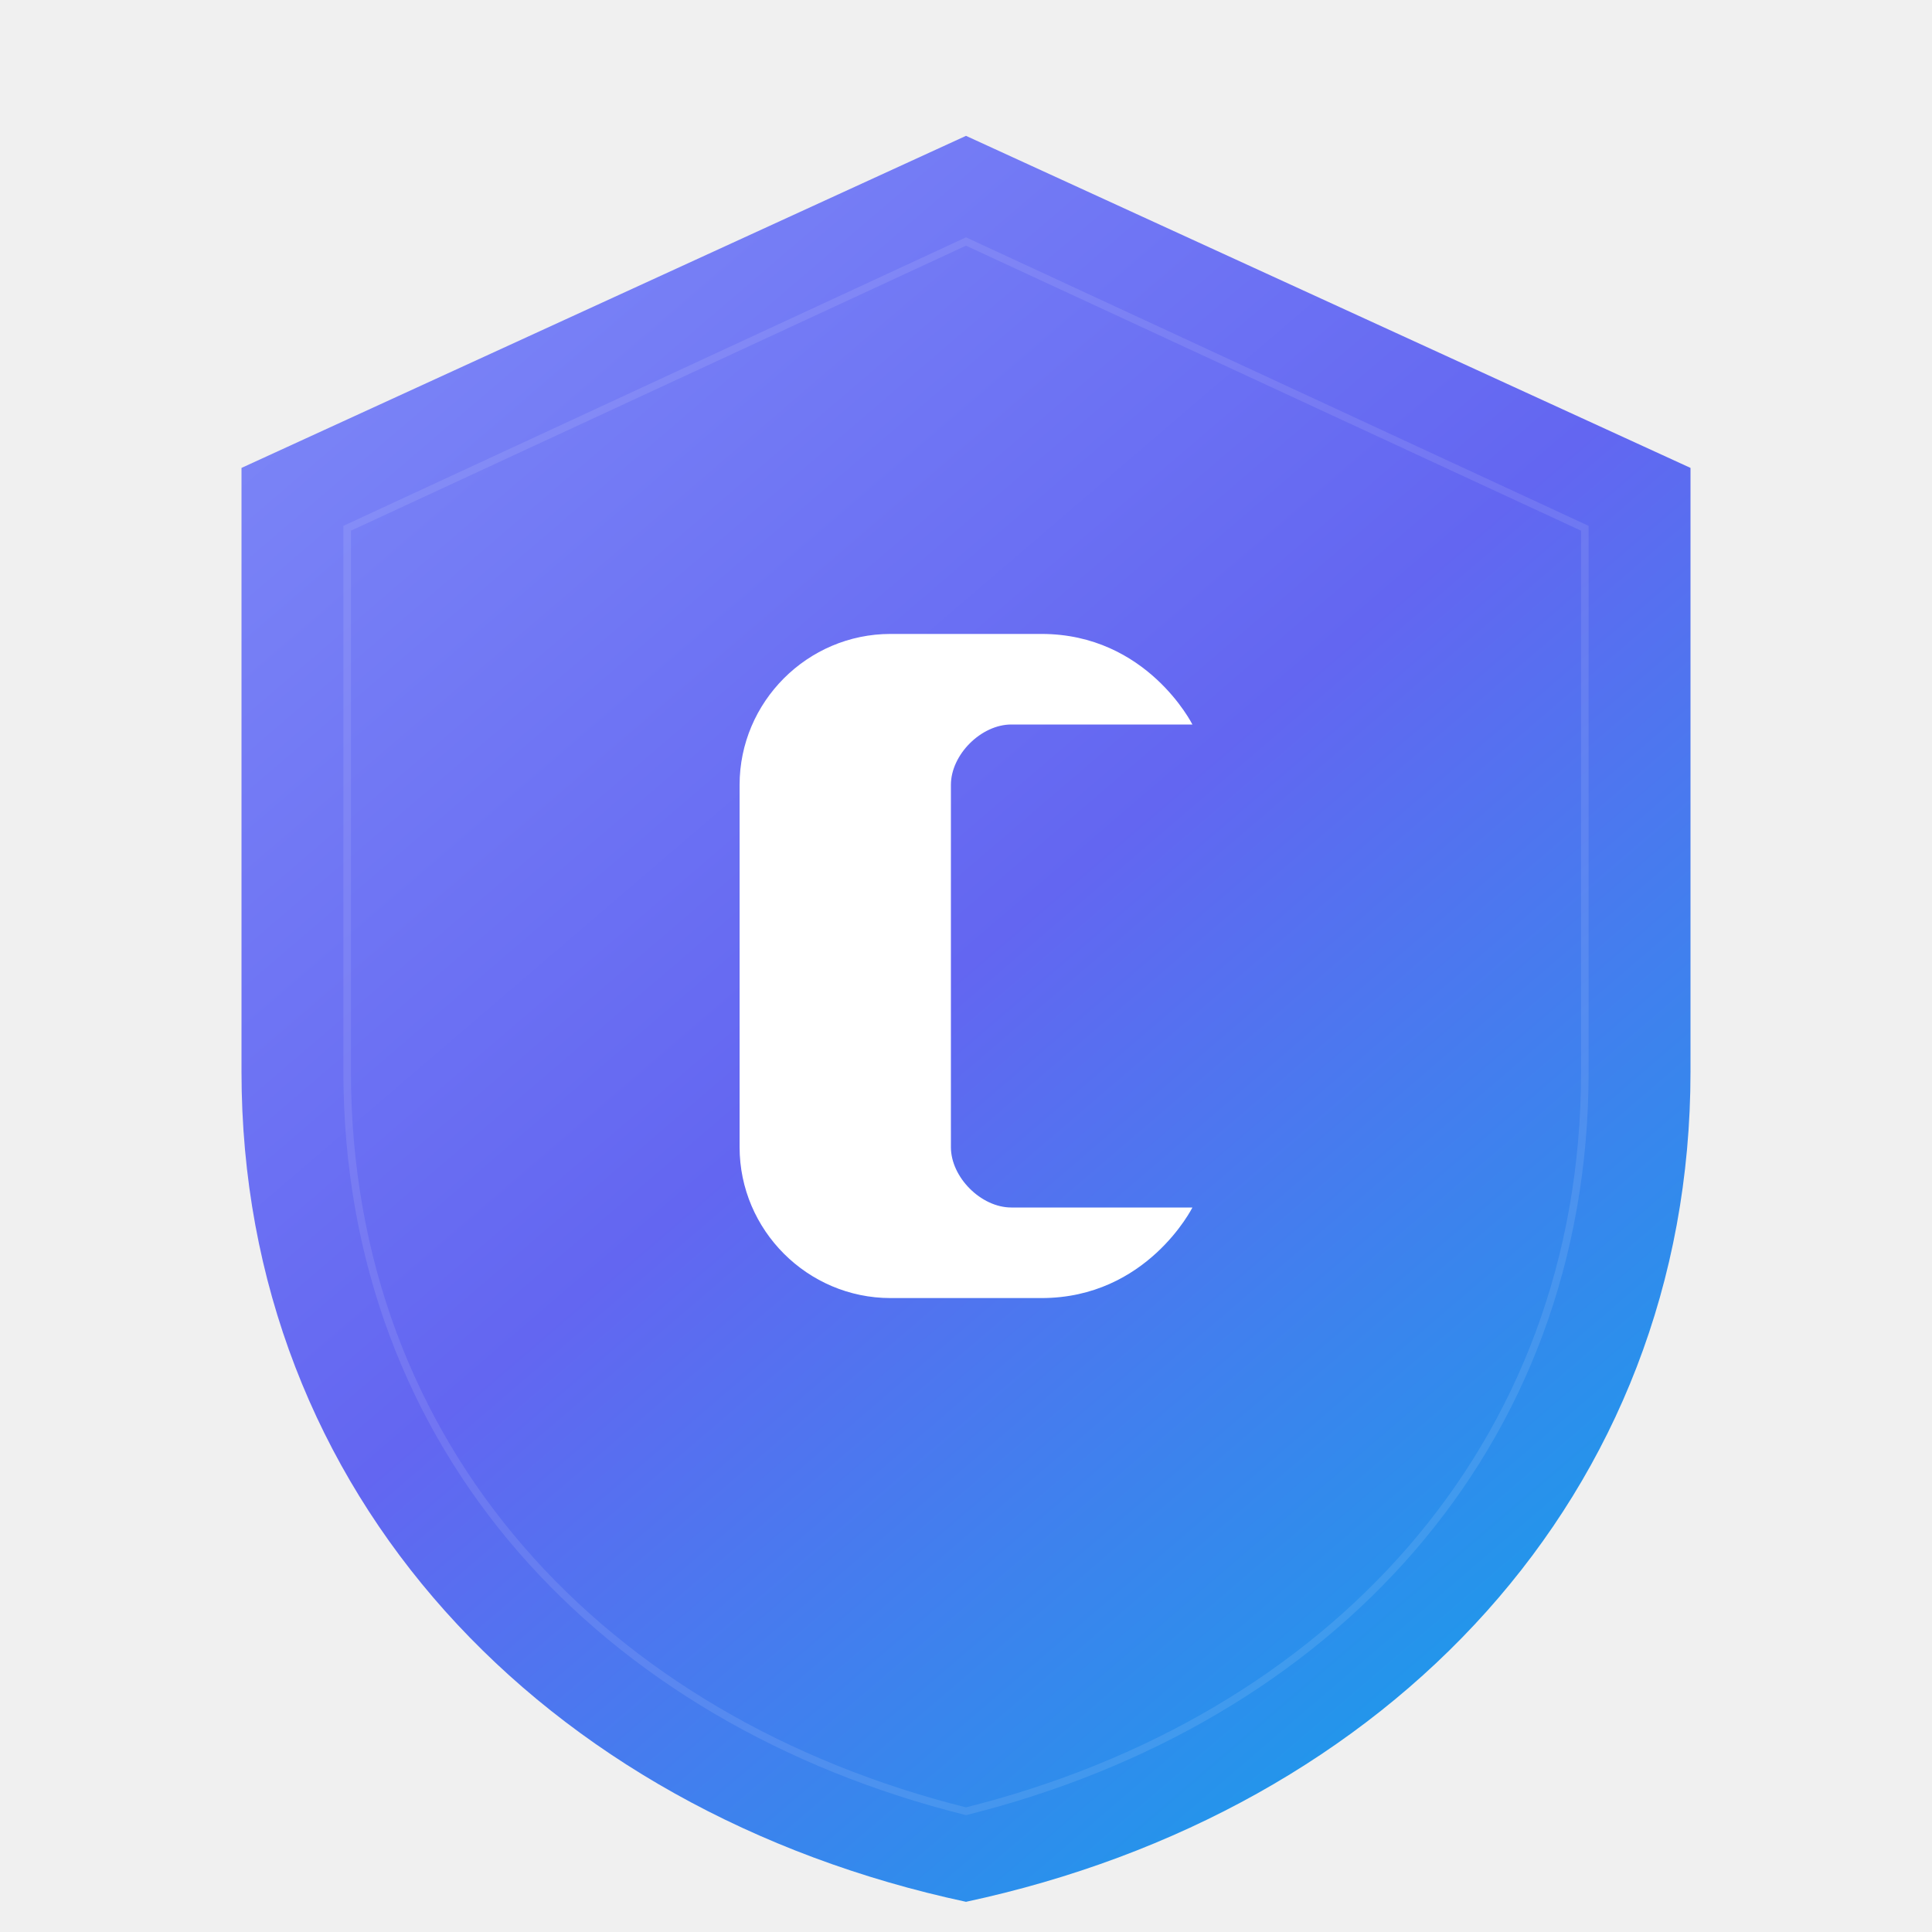
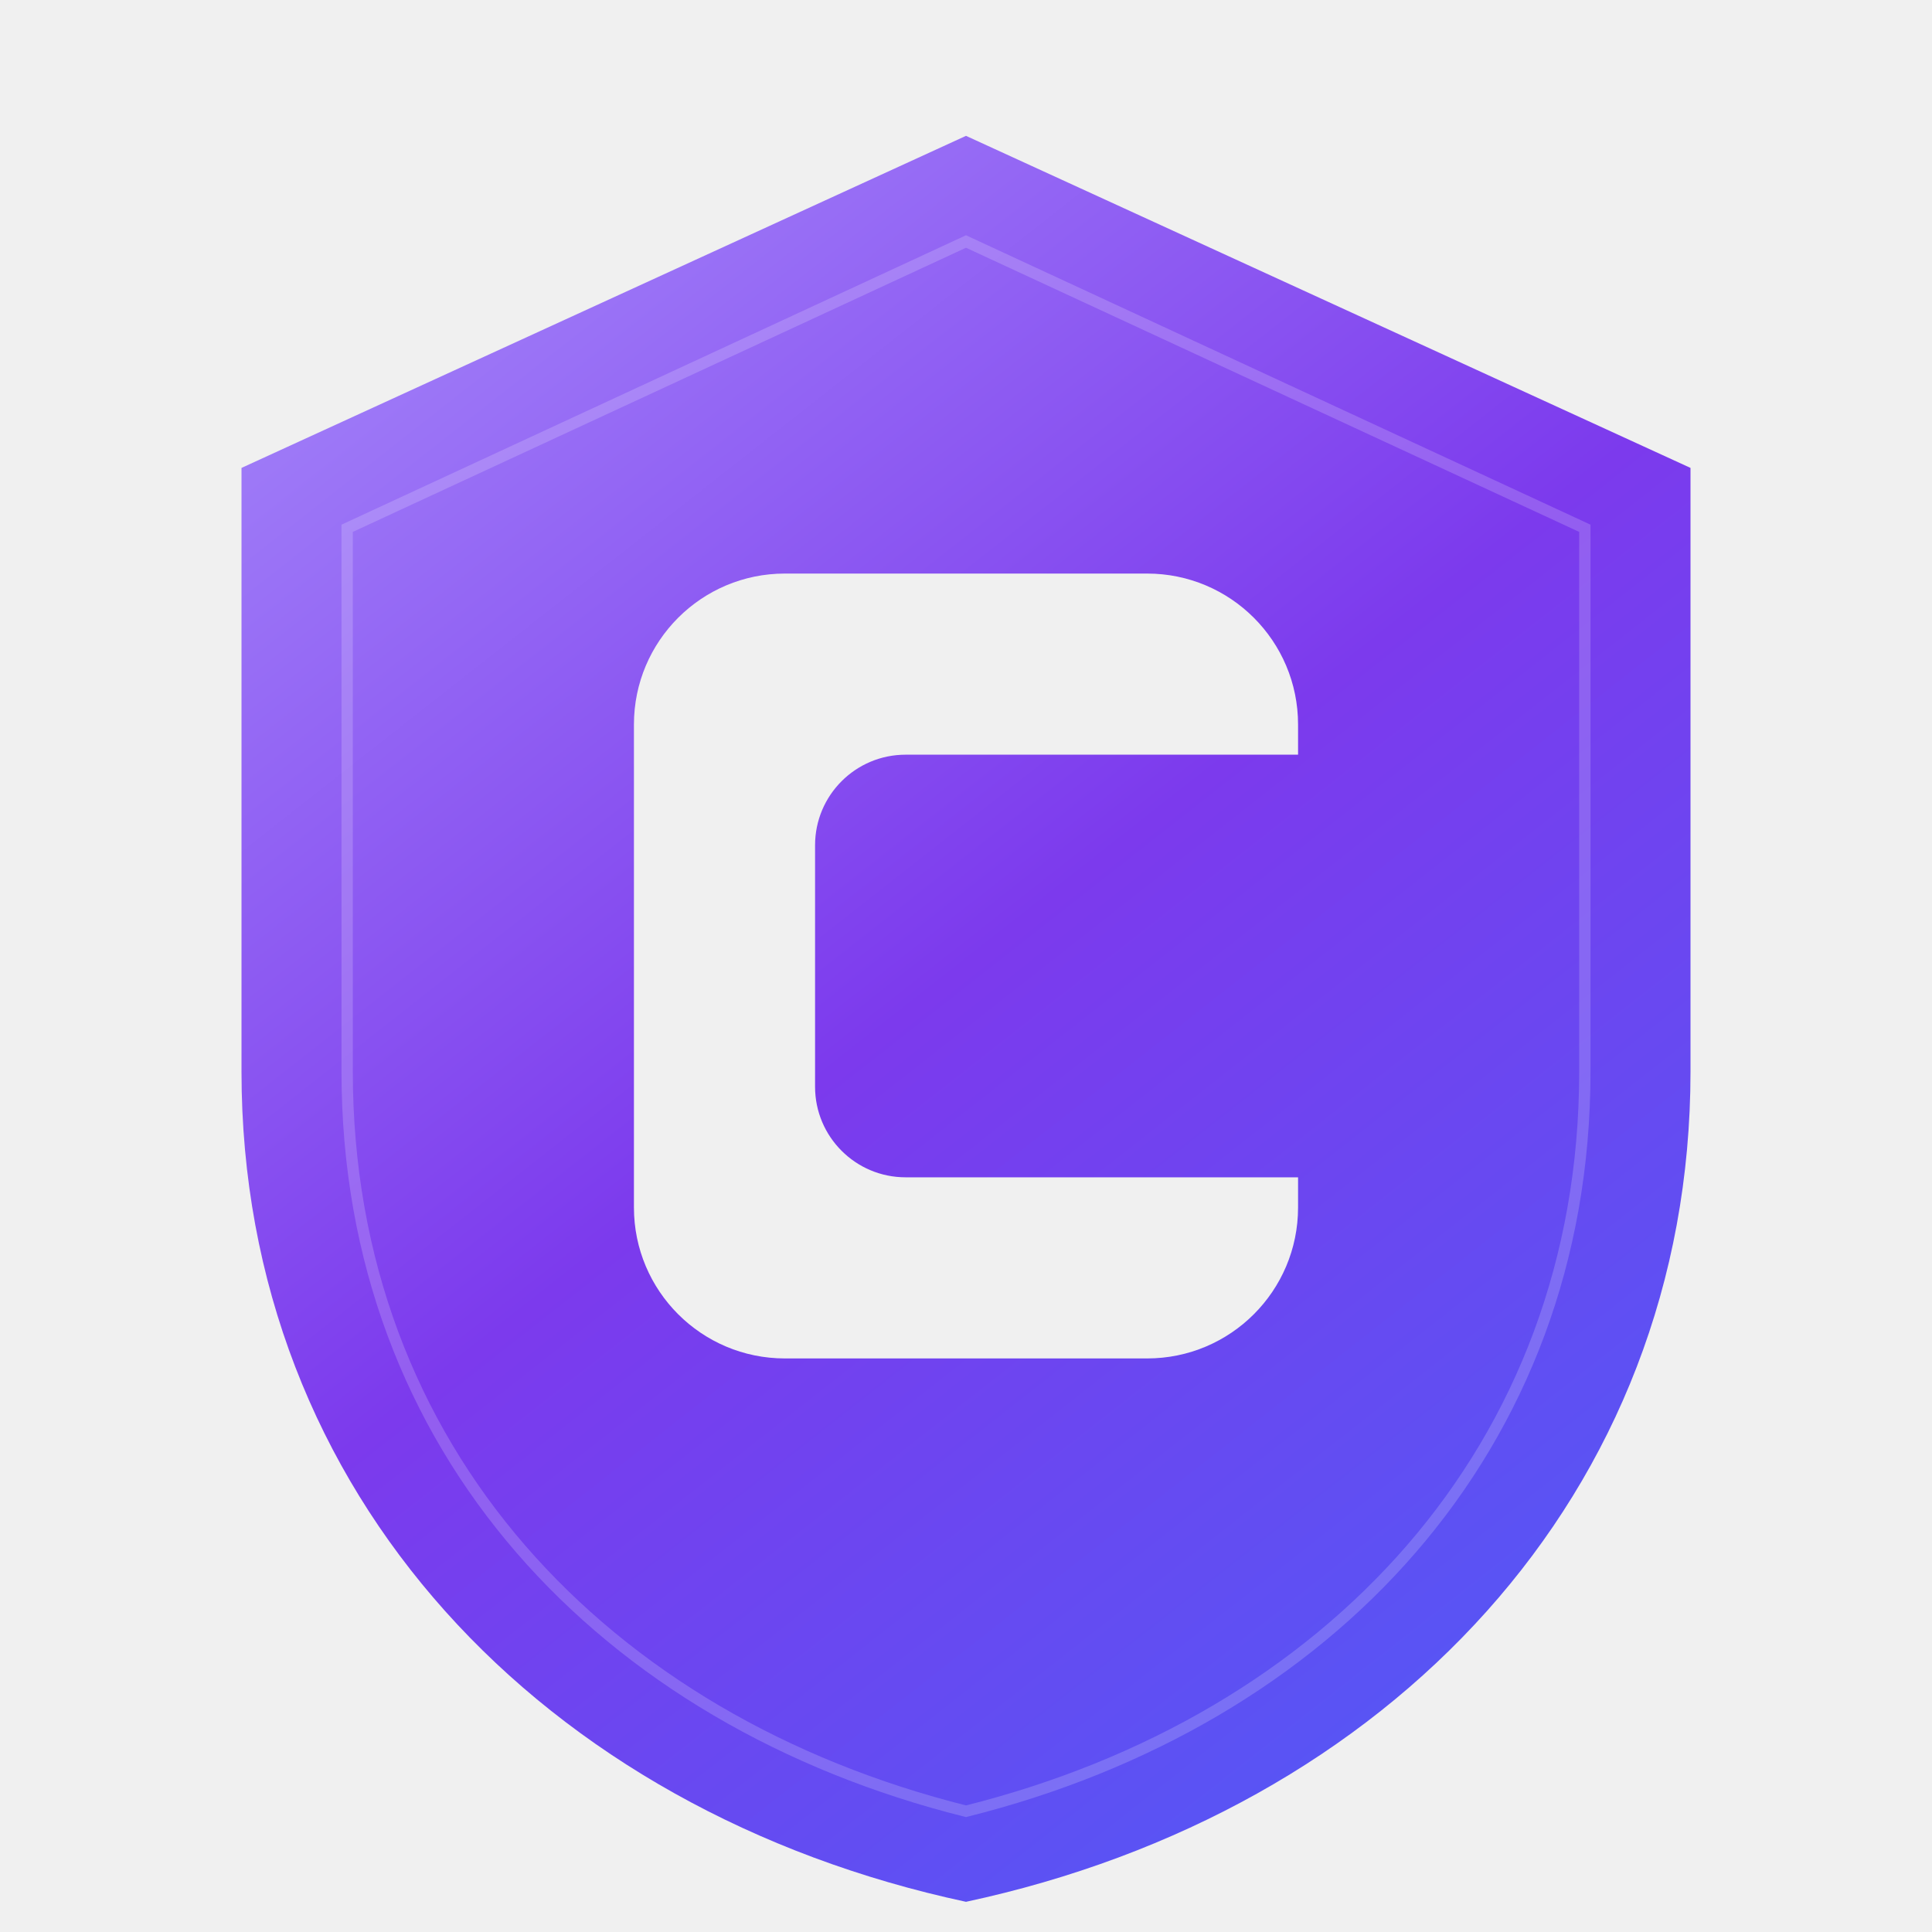
<svg xmlns="http://www.w3.org/2000/svg" viewBox="0 0 512 512" fill="none">
  <defs>
-     <linearGradient id="g" x1="64" y1="32" x2="448" y2="480" gradientUnits="userSpaceOnUse">
-       <stop offset="0%" stop-color="#818CF8" />
-       <stop offset="50%" stop-color="#6366F1" />
-       <stop offset="100%" stop-color="#0EA5E9" />
+     <linearGradient id="g" x1="80" y1="32" x2="432" y2="480" gradientUnits="userSpaceOnUse">
+       <stop offset="0%" stop-color="#a78bfa" />
+       <stop offset="50%" stop-color="#7c3aed" />
+       <stop offset="100%" stop-color="#4f5bf6" />
    </linearGradient>
+     <mask id="m">
+       <rect width="512" height="512" fill="white" />
+       <rect x="168" y="152" width="176" height="208" rx="40" fill="black" />
+       <rect x="216" y="200" width="200" height="112" rx="24" fill="white" />
+     </mask>
  </defs>
-   <path d="M256 36L64 124v160c0 112 80 196 192 220 112-24 192-108 192-220V124L256 36z" fill="url(#g)" />
-   <path d="M256 64L92 140v144c0 100 68 172 164 196 96-24 164-96 164-196V140L256 64z" fill="none" stroke="#fff" stroke-width="2" opacity="0.1" />
-   <path d="     M316 192c0 0-12-24-40-24H236c-22 0-40 18-40 40v96c0 22 18 40 40 40h40c28 0 40-24 40-24     l0 0h-48c-8 0-16-8-16-16v-96c0-8 8-16 16-16h48z   " fill="#fff" />
+   <path d="M256 36L64 124v160c0 112 80 196 192 220 112-24 192-108 192-220V124Z" fill="url(#g)" mask="url(#m)" />
+   <path d="M256 64L92 140v144c0 100 68 172 164 196 96-24 164-96 164-196V140Z" fill="none" stroke="#fff" stroke-width="3" opacity="0.18" />
</svg>
